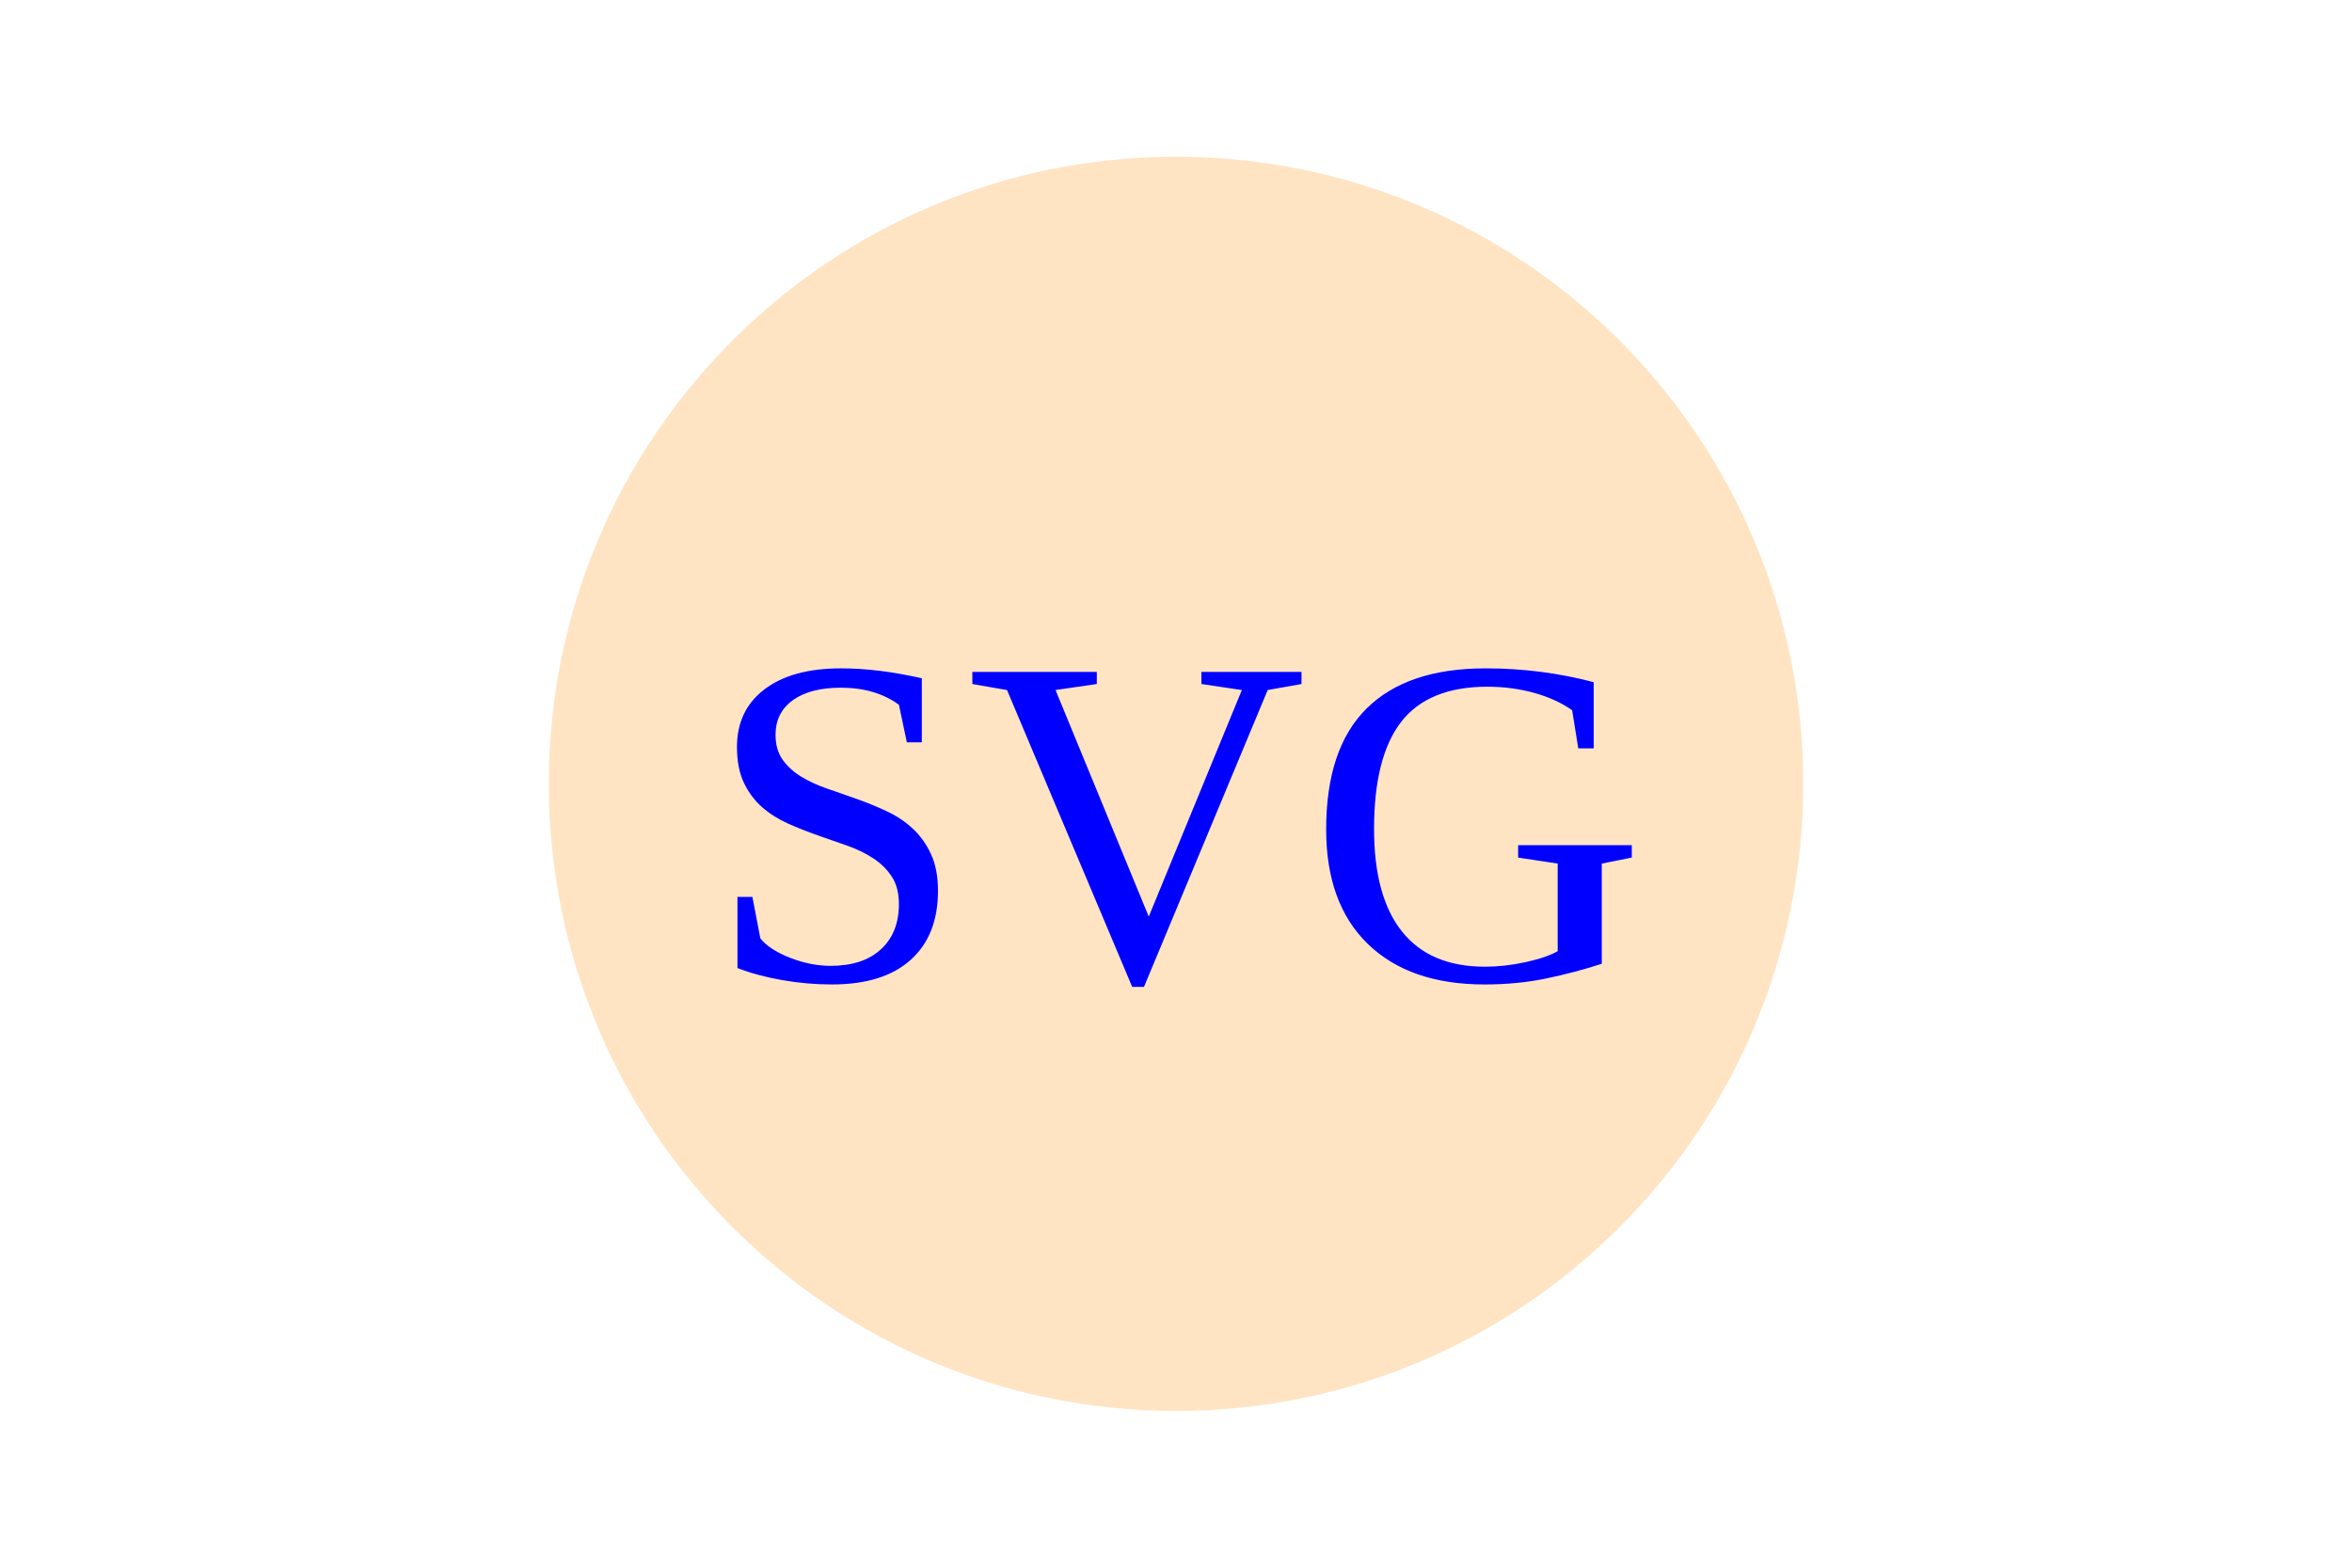
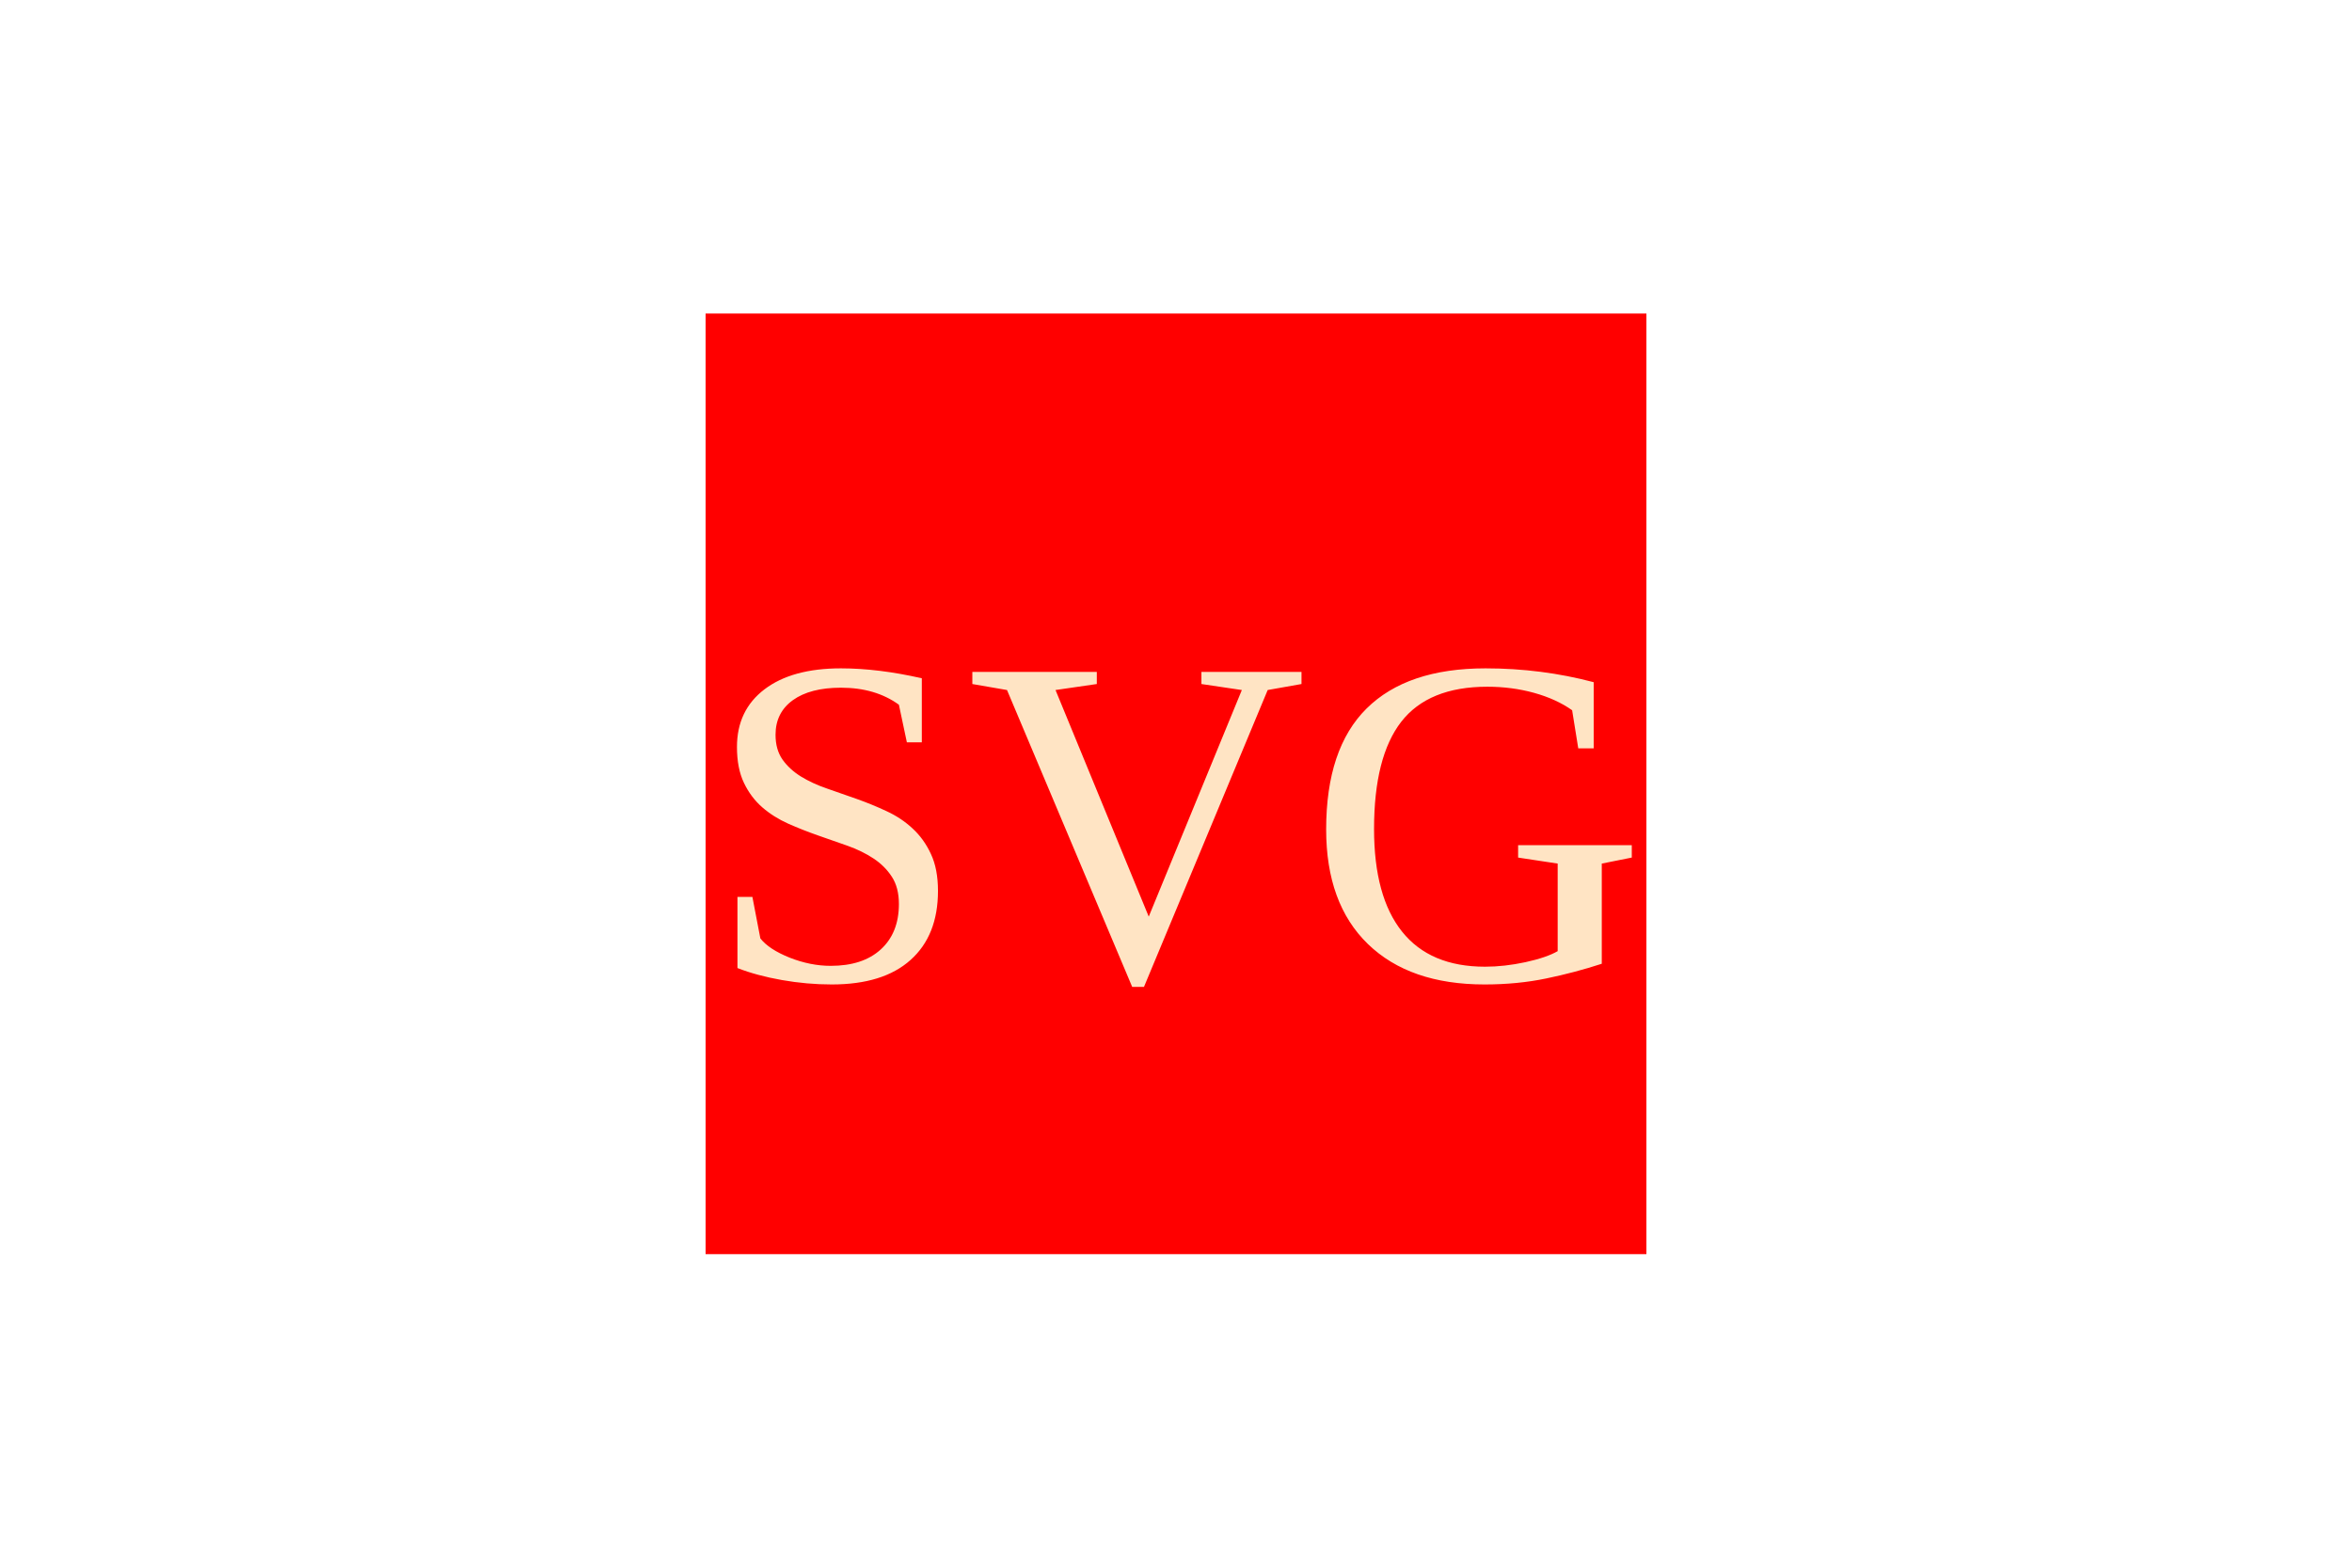
<svg xmlns="http://www.w3.org/2000/svg" version="1.1" width="300" height="200">
-   <circle cx="150" cy="100" r="80" fill="bisque" />
-   <text x="150" y="125" font-size="60" text-anchor="middle" fill="blue">SVG</text>
+   <rect x="90" y="40" width="120" height="120" fill="red" />
+   <text x="150" y="125" font-size="60" text-anchor="middle" fill="bisque">SVG</text>
</svg>
